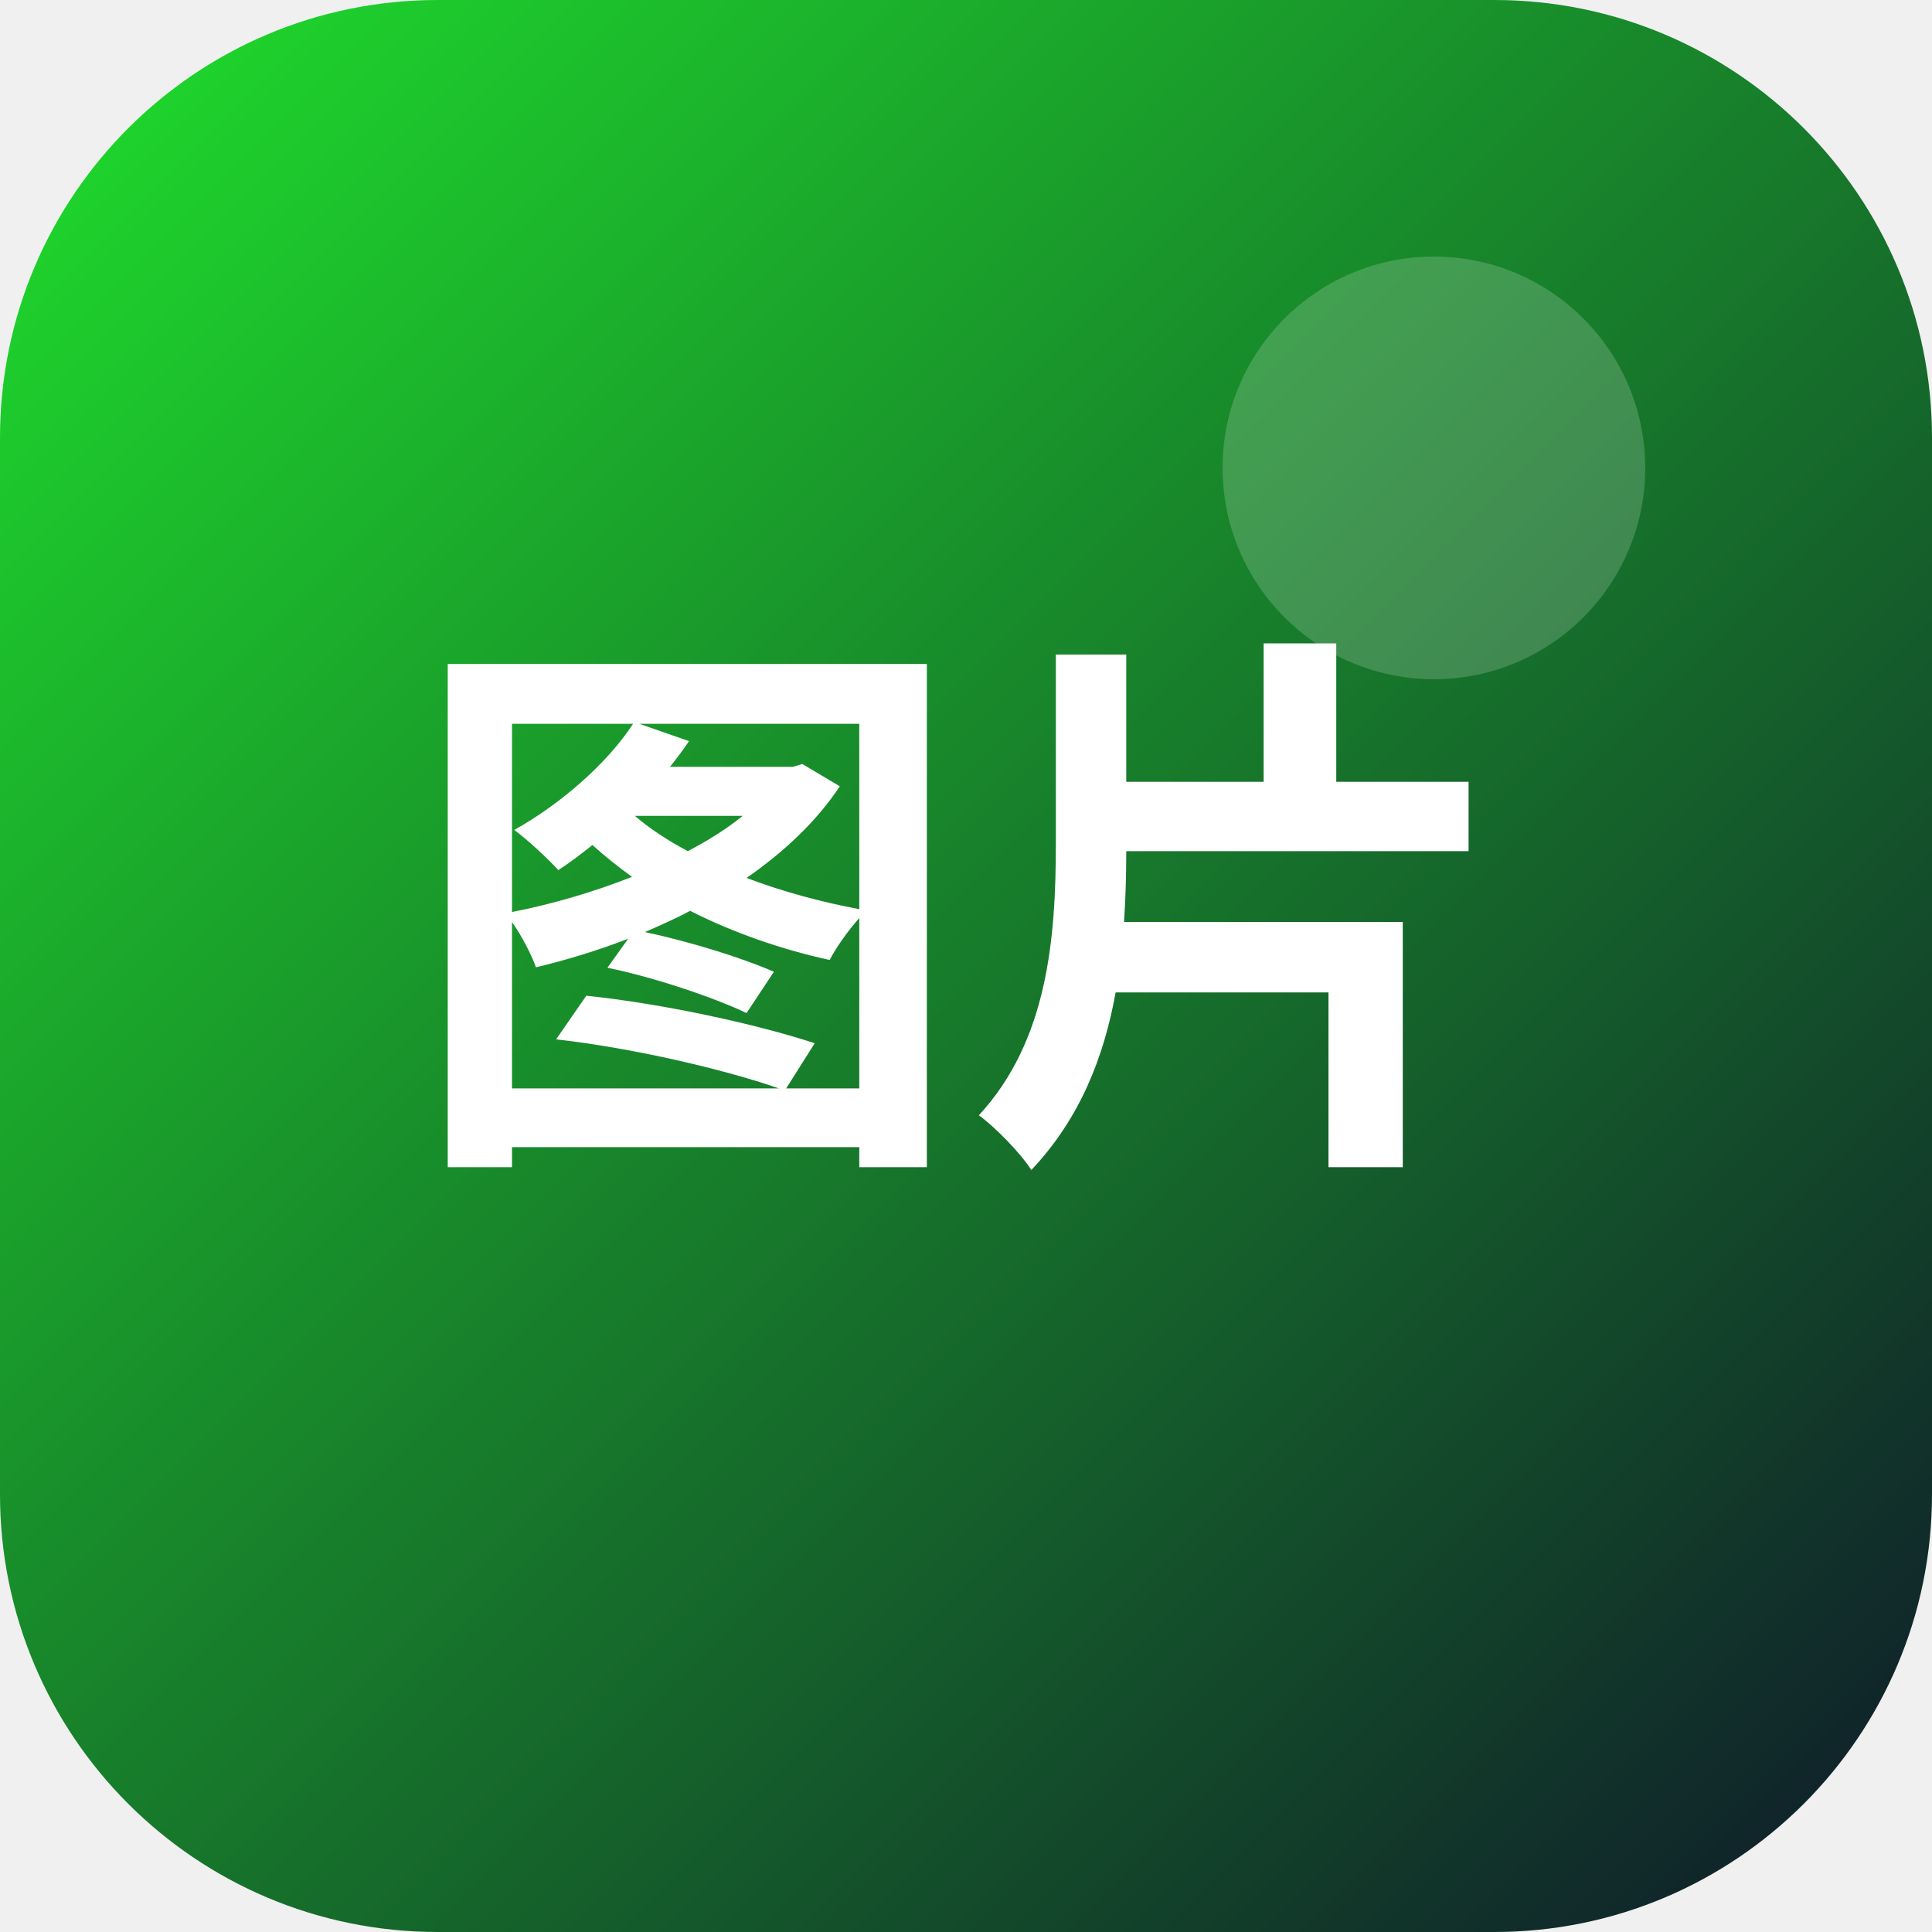
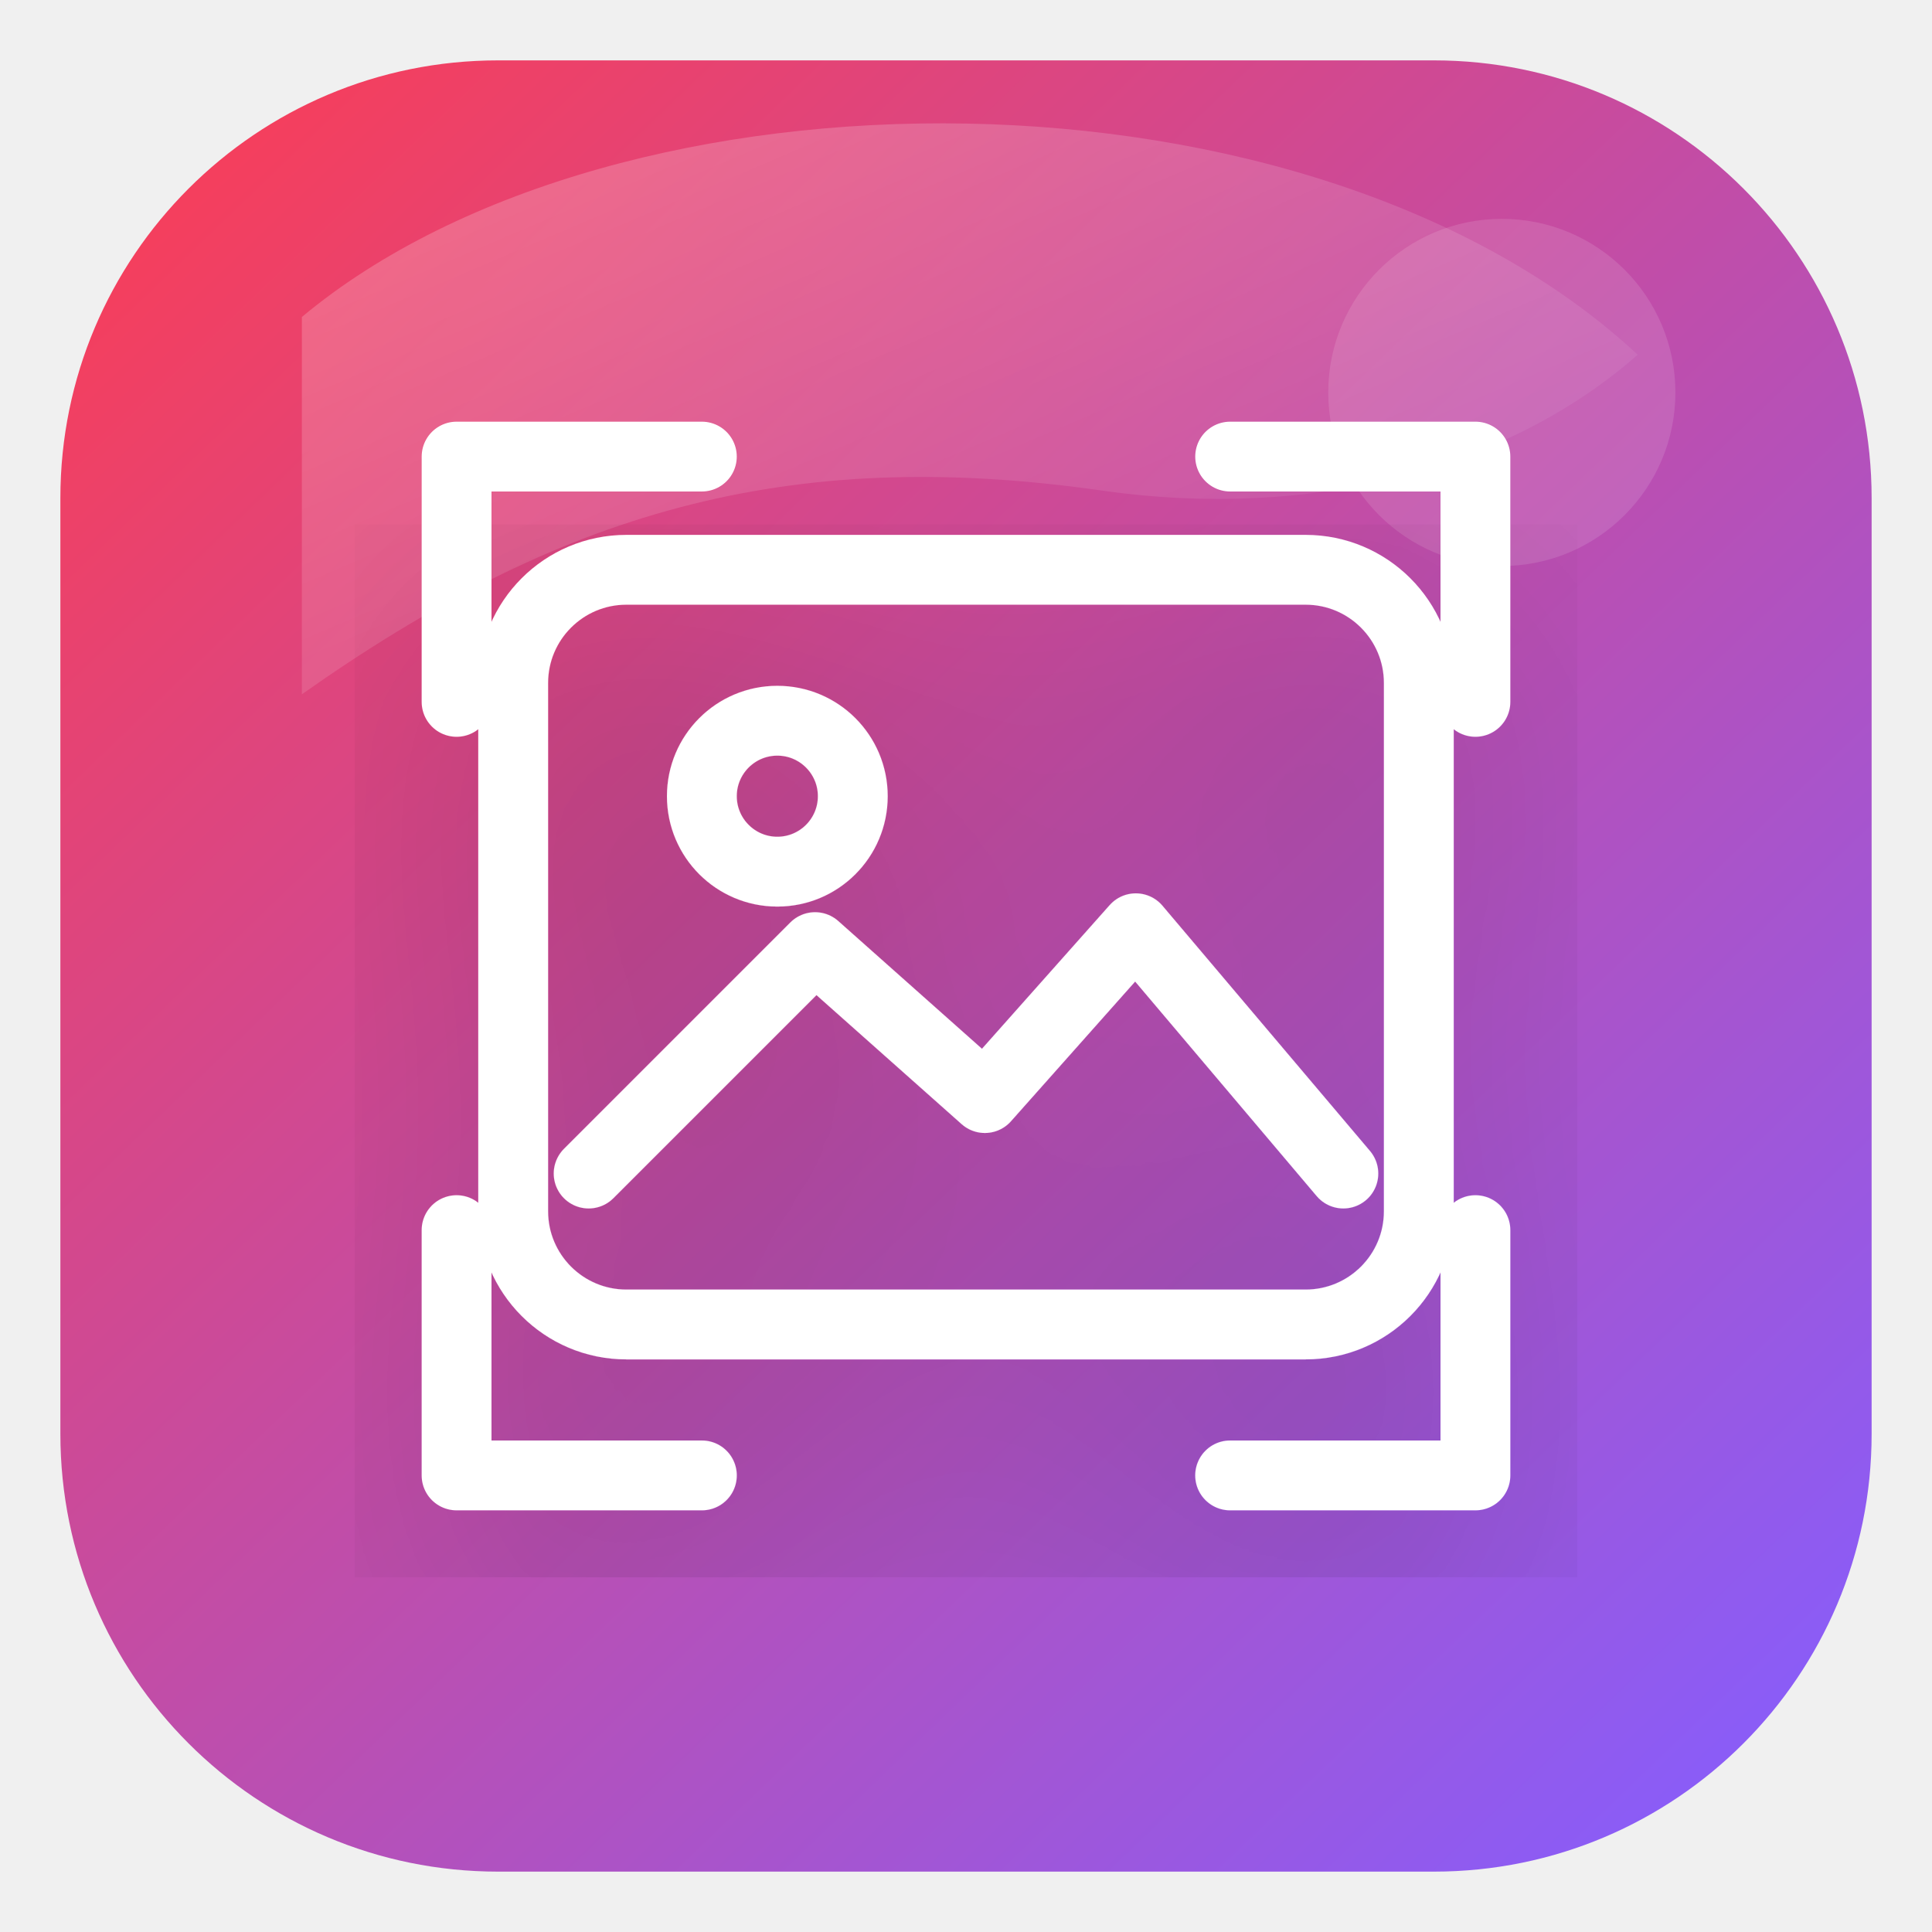
<svg xmlns="http://www.w3.org/2000/svg" width="256" height="256" viewBox="0 0 256 256">
  <defs>
-     <linearGradient id="g" x1="0" y1="0" x2="1" y2="1">
-       <stop stop-color="hsl(124 76% 50%)" />
-       <stop offset="1" stop-color="#0f172a" />
+     <linearGradient id="bg" x1="28" y1="24" x2="228" y2="232" gradientUnits="userSpaceOnUse">
+       <stop stop-color="#f43f5e" />
+       <stop offset="1" stop-color="#8b5cf6" />
    </linearGradient>
+     <linearGradient id="shine" x1="0" y1="0" x2="1" y2="1">
+       <stop stop-color="#fff" stop-opacity=".24" />
+       <stop offset="1" stop-color="#fff" stop-opacity="0" />
+     </linearGradient>
+     <filter id="shadow">
+       <feDropShadow dx="0" dy="9" stdDeviation="10" flood-color="#020617" flood-opacity=".28" />
+     </filter>
  </defs>
-   <rect width="256" height="256" rx="58" fill="url(#g)" />
-   <circle cx="190" cy="62" r="28" fill="rgba(255,255,255,.18)" />
-   <text x="128" y="148" text-anchor="middle" fill="white" font-size="74" font-family="Microsoft YaHei, sans-serif" font-weight="700">图片</text>
+   <rect x="8" y="8" width="240" height="240" rx="58" fill="url(#bg)" />
+   <path d="M40 42c42-35 134-35 177 5-17 15-43 22-71 18-42-6-72 3-106 27z" fill="url(#shine)" />
+   <circle cx="199" cy="52" r="23" fill="#fff" fill-opacity=".12" />
+   <g transform="translate(48 48) scale(2.5)" fill="none" stroke="#fff" stroke-width="3.7" stroke-linecap="round" stroke-linejoin="round" filter="url(#shadow)">
+     <rect x="8" y="11" width="48" height="40" rx="6" />
+     <path d="m12 43 12-12 9 8 8-9 11 13" />
+     <circle cx="22" cy="23" r="4" />
+     <path d="M5 18V5h13M46 5h13v13M59 46v13H46M18 59H5V46" />
+   </g>
</svg>
